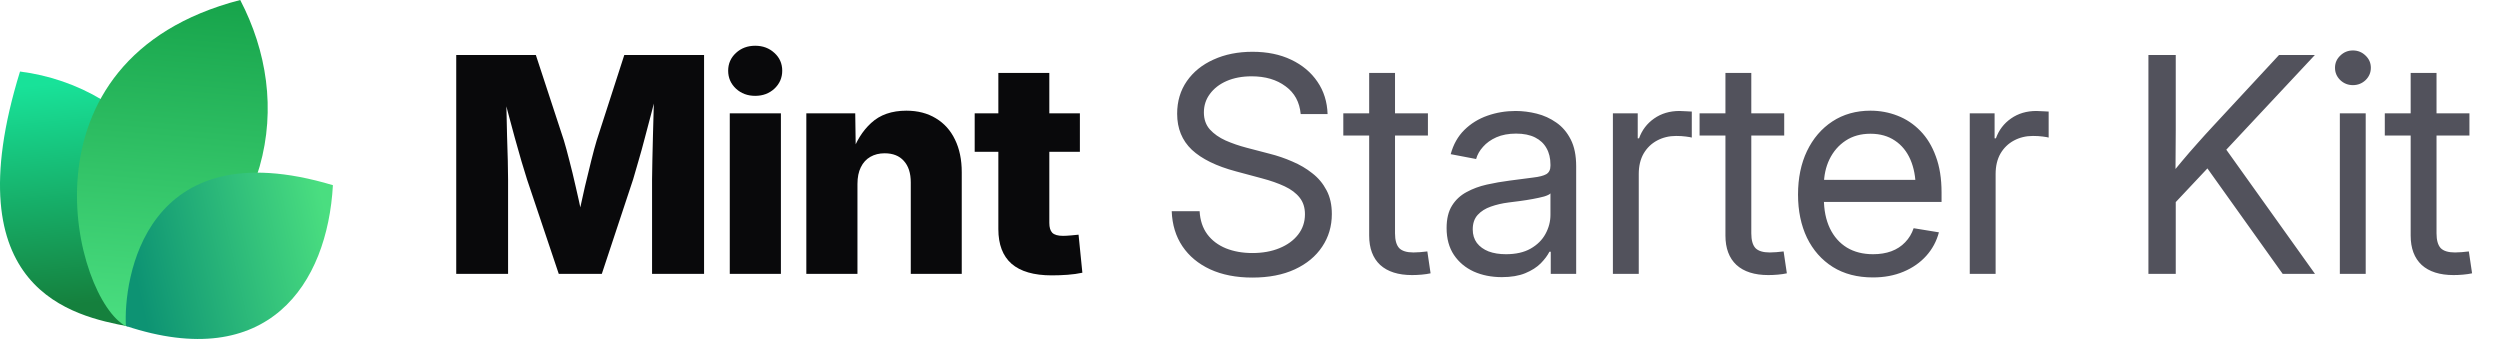
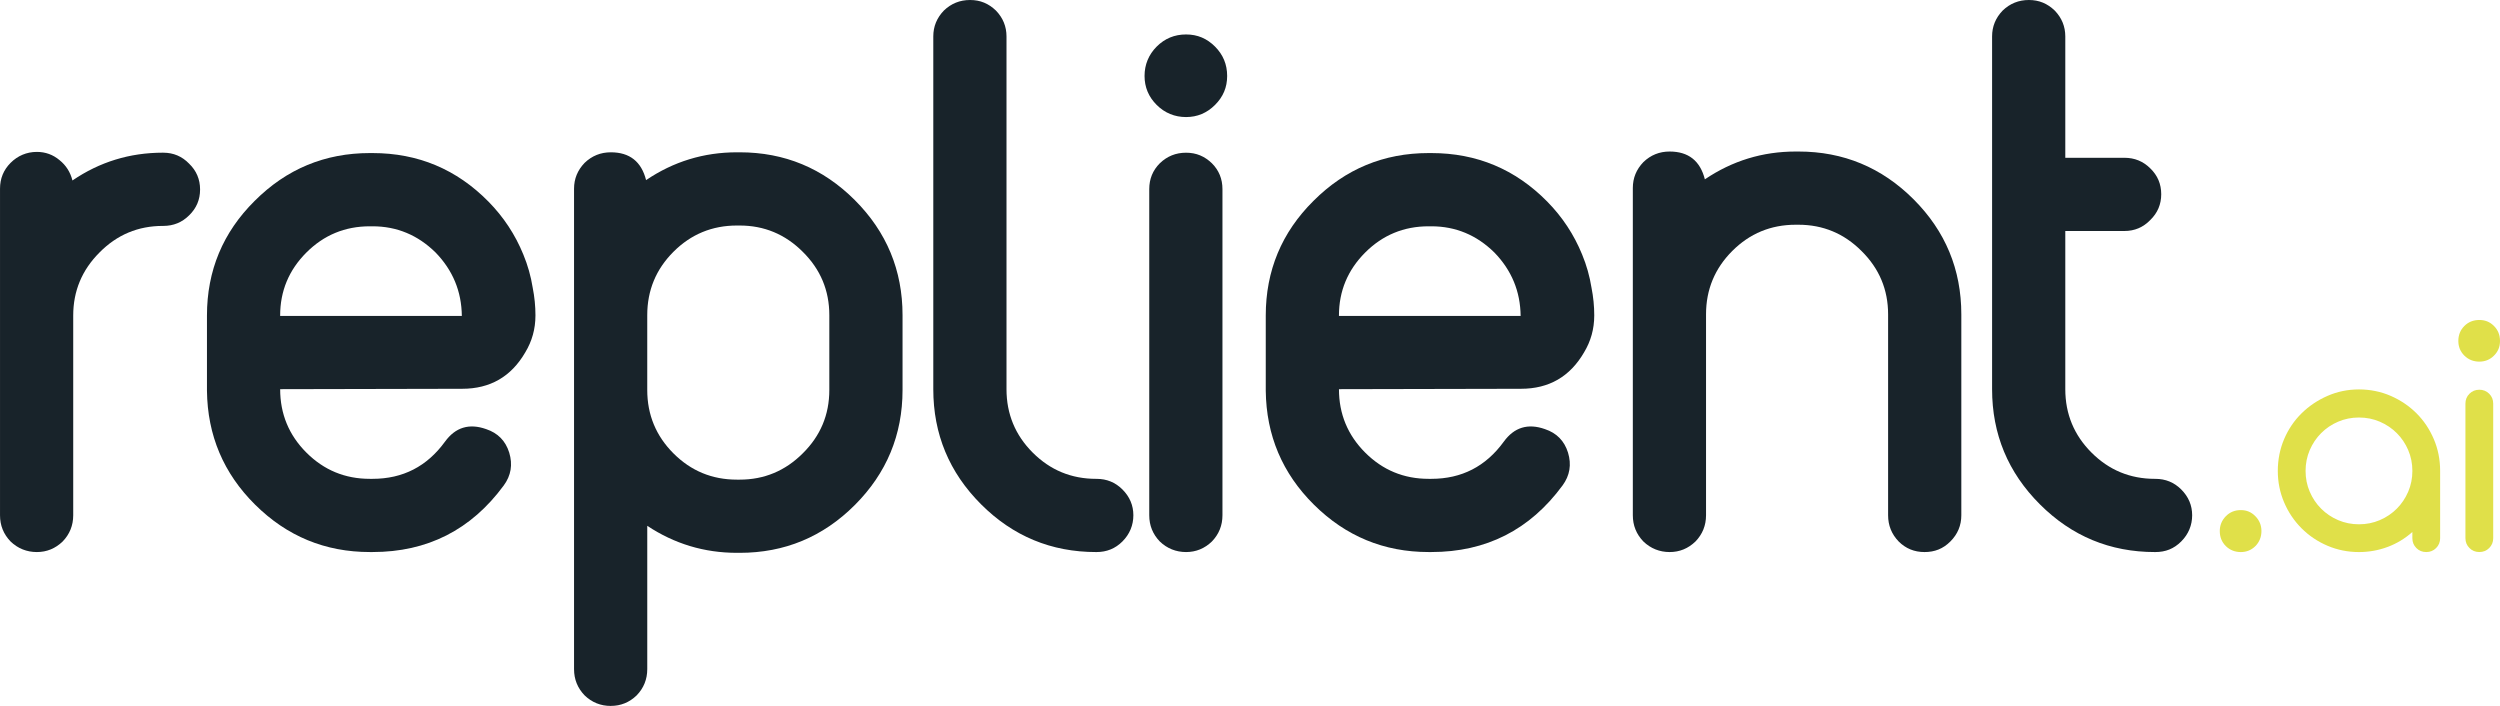
- <svg xmlns="http://www.w3.org/2000/svg" width="177" height="24" viewBox="0 0 177 24" fill="none">
-   <path d="M9.061 23.108C5.268 22.377 -3.391 20.627 1.417 5.064C9.634 6.099 16.973 14.064 9.061 23.108Z" fill="url(#paint0_linear_17557_2020)" />
-   <path d="M8.919 23.094C5.276 21.222 0.784 4.209 17.007 0C20.757 7.193 19.621 16.545 8.919 23.094Z" fill="url(#paint1_linear_17557_2020)" />
-   <path d="M8.914 23.079C8.735 19.882 10.159 9.085 23.57 13.111C23.181 20.123 18.984 26.418 8.914 23.079Z" fill="url(#paint2_linear_17557_2020)" />
-   <path d="M32.301 19.392V3.894H37.938L39.925 9.948C40.036 10.315 40.164 10.787 40.31 11.362C40.462 11.938 40.611 12.552 40.757 13.204C40.91 13.855 41.048 14.483 41.173 15.086C41.305 15.682 41.412 16.192 41.495 16.615H40.695C40.771 16.192 40.871 15.682 40.996 15.086C41.128 14.49 41.267 13.866 41.412 13.214C41.565 12.562 41.714 11.948 41.86 11.373C42.005 10.79 42.133 10.315 42.244 9.948L44.2 3.894H49.848V19.392H46.166V12.704C46.166 12.357 46.173 11.917 46.187 11.383C46.2 10.849 46.214 10.27 46.228 9.646C46.249 9.022 46.266 8.391 46.28 7.753C46.301 7.115 46.311 6.519 46.311 5.964H46.623C46.485 6.561 46.332 7.181 46.166 7.826C45.999 8.471 45.833 9.102 45.666 9.719C45.507 10.336 45.351 10.901 45.198 11.414C45.053 11.928 44.928 12.357 44.824 12.704L42.608 19.392H39.561L37.314 12.704C37.203 12.357 37.072 11.928 36.919 11.414C36.773 10.901 36.614 10.34 36.441 9.729C36.274 9.112 36.104 8.481 35.931 7.836C35.764 7.192 35.608 6.567 35.463 5.964H35.827C35.834 6.512 35.844 7.105 35.858 7.743C35.872 8.374 35.886 9.005 35.9 9.636C35.92 10.26 35.938 10.839 35.952 11.373C35.965 11.907 35.972 12.351 35.972 12.704V19.392H32.301ZM51.668 19.392V8.024H55.288V19.392H51.668ZM53.468 6.786C52.927 6.786 52.473 6.616 52.105 6.276C51.738 5.93 51.554 5.507 51.554 5.007C51.554 4.508 51.738 4.088 52.105 3.749C52.473 3.409 52.927 3.239 53.468 3.239C54.009 3.239 54.463 3.409 54.83 3.749C55.198 4.082 55.382 4.501 55.382 5.007C55.382 5.507 55.198 5.93 54.83 6.276C54.463 6.616 54.009 6.786 53.468 6.786ZM60.708 13.027V19.392H57.088V8.024H60.551L60.593 10.967H60.281C60.593 10.024 61.061 9.268 61.685 8.7C62.309 8.124 63.138 7.836 64.171 7.836C64.975 7.836 65.672 8.017 66.262 8.377C66.851 8.731 67.302 9.234 67.614 9.885C67.933 10.537 68.092 11.307 68.092 12.194V19.392H64.483V12.912C64.483 12.26 64.32 11.754 63.994 11.394C63.675 11.033 63.221 10.853 62.632 10.853C62.25 10.853 61.914 10.936 61.623 11.102C61.332 11.269 61.106 11.515 60.947 11.841C60.787 12.16 60.708 12.555 60.708 13.027ZM76.456 8.024V10.749H69.008V8.024H76.456ZM70.683 5.163H74.292V15.783C74.292 16.102 74.361 16.334 74.5 16.48C74.646 16.625 74.899 16.698 75.259 16.698C75.405 16.698 75.596 16.688 75.831 16.667C76.074 16.646 76.251 16.629 76.362 16.615L76.632 19.309C76.313 19.378 75.963 19.427 75.582 19.455C75.207 19.482 74.836 19.496 74.469 19.496C73.2 19.496 72.25 19.222 71.619 18.674C70.995 18.127 70.683 17.308 70.683 16.22V5.163Z" fill="#09090B" />
-   <path d="M88.667 19.652C87.523 19.652 86.528 19.458 85.682 19.07C84.843 18.681 84.188 18.137 83.716 17.437C83.245 16.736 82.992 15.908 82.957 14.951H84.933C84.968 15.596 85.148 16.14 85.474 16.584C85.8 17.021 86.24 17.354 86.795 17.582C87.35 17.804 87.974 17.915 88.667 17.915C89.388 17.915 90.026 17.801 90.581 17.572C91.143 17.343 91.583 17.024 91.902 16.615C92.228 16.199 92.391 15.717 92.391 15.169C92.391 14.698 92.266 14.306 92.017 13.994C91.767 13.675 91.413 13.408 90.956 13.193C90.498 12.978 89.954 12.787 89.323 12.621L87.502 12.132C86.123 11.765 85.082 11.255 84.382 10.603C83.689 9.944 83.342 9.095 83.342 8.055C83.342 7.174 83.571 6.404 84.028 5.746C84.486 5.087 85.117 4.577 85.921 4.217C86.726 3.849 87.645 3.666 88.678 3.666C89.718 3.666 90.63 3.853 91.413 4.227C92.204 4.602 92.824 5.122 93.275 5.787C93.726 6.446 93.965 7.209 93.993 8.076H92.089C92.013 7.23 91.656 6.574 91.018 6.11C90.387 5.638 89.586 5.403 88.615 5.403C87.95 5.403 87.36 5.513 86.847 5.735C86.341 5.957 85.946 6.262 85.661 6.651C85.377 7.032 85.235 7.469 85.235 7.961C85.235 8.447 85.377 8.849 85.661 9.168C85.946 9.48 86.317 9.74 86.774 9.948C87.232 10.149 87.724 10.319 88.251 10.457L89.884 10.884C90.439 11.023 90.977 11.206 91.496 11.435C92.023 11.657 92.495 11.934 92.911 12.267C93.334 12.593 93.67 12.995 93.92 13.474C94.17 13.945 94.294 14.504 94.294 15.149C94.294 16.015 94.066 16.788 93.608 17.468C93.157 18.148 92.512 18.681 91.673 19.07C90.834 19.458 89.832 19.652 88.667 19.652ZM101.097 8.024V9.594H95.106V8.024H101.097ZM96.937 5.163H98.767V16.521C98.767 17 98.865 17.347 99.059 17.562C99.26 17.77 99.6 17.874 100.078 17.874C100.21 17.874 100.366 17.867 100.546 17.853C100.733 17.832 100.903 17.815 101.056 17.801L101.285 19.351C101.097 19.392 100.886 19.423 100.65 19.444C100.414 19.465 100.189 19.475 99.974 19.475C98.996 19.475 98.244 19.236 97.717 18.758C97.197 18.272 96.937 17.579 96.937 16.677V5.163ZM106.33 19.621C105.595 19.621 104.932 19.489 104.343 19.226C103.754 18.955 103.285 18.564 102.939 18.05C102.592 17.53 102.419 16.896 102.419 16.147C102.419 15.495 102.547 14.965 102.804 14.556C103.06 14.146 103.403 13.828 103.833 13.599C104.263 13.363 104.742 13.186 105.269 13.068C105.796 12.95 106.333 12.857 106.881 12.787C107.574 12.69 108.132 12.617 108.555 12.569C108.978 12.52 109.287 12.441 109.481 12.33C109.675 12.212 109.772 12.014 109.772 11.737V11.654C109.772 11.203 109.679 10.815 109.492 10.489C109.311 10.163 109.041 9.91 108.68 9.729C108.32 9.549 107.872 9.459 107.338 9.459C106.805 9.459 106.34 9.546 105.945 9.719C105.556 9.892 105.241 10.118 104.998 10.395C104.755 10.665 104.593 10.953 104.509 11.258L102.71 10.915C102.897 10.222 103.22 9.65 103.677 9.199C104.135 8.748 104.679 8.412 105.31 8.19C105.941 7.968 106.607 7.857 107.307 7.857C107.8 7.857 108.295 7.92 108.795 8.044C109.301 8.169 109.765 8.381 110.188 8.679C110.611 8.97 110.951 9.369 111.208 9.875C111.464 10.374 111.593 11.005 111.593 11.768V19.392H109.793V17.822H109.7C109.568 18.085 109.363 18.359 109.086 18.643C108.809 18.921 108.444 19.153 107.994 19.34C107.543 19.527 106.988 19.621 106.33 19.621ZM106.621 17.998C107.321 17.998 107.904 17.867 108.368 17.603C108.84 17.333 109.19 16.986 109.419 16.563C109.654 16.133 109.772 15.682 109.772 15.211V13.692C109.703 13.769 109.554 13.841 109.325 13.911C109.096 13.973 108.829 14.032 108.524 14.088C108.226 14.143 107.921 14.192 107.609 14.233C107.304 14.275 107.033 14.309 106.798 14.337C106.354 14.393 105.938 14.49 105.549 14.628C105.168 14.76 104.86 14.954 104.624 15.211C104.388 15.467 104.27 15.811 104.27 16.241C104.27 16.615 104.367 16.934 104.561 17.198C104.762 17.461 105.04 17.662 105.393 17.801C105.747 17.933 106.156 17.998 106.621 17.998ZM114.193 19.392V8.024H115.951V9.792H116.045C116.253 9.209 116.61 8.741 117.116 8.388C117.622 8.034 118.219 7.857 118.905 7.857C119.058 7.857 119.217 7.864 119.384 7.878C119.55 7.885 119.682 7.892 119.779 7.899V9.74C119.716 9.719 119.578 9.695 119.363 9.667C119.155 9.639 118.922 9.625 118.666 9.625C118.174 9.625 117.726 9.733 117.324 9.948C116.922 10.163 116.603 10.471 116.367 10.874C116.138 11.276 116.024 11.758 116.024 12.319V19.392H114.193ZM126.322 8.024V9.594H120.33V8.024H126.322ZM122.161 5.163H123.992V16.521C123.992 17 124.089 17.347 124.283 17.562C124.484 17.77 124.824 17.874 125.302 17.874C125.434 17.874 125.59 17.867 125.77 17.853C125.958 17.832 126.127 17.815 126.28 17.801L126.509 19.351C126.322 19.392 126.11 19.423 125.874 19.444C125.639 19.465 125.413 19.475 125.198 19.475C124.221 19.475 123.468 19.236 122.941 18.758C122.421 18.272 122.161 17.579 122.161 16.677V5.163ZM132.604 19.642C131.502 19.642 130.555 19.396 129.765 18.903C128.974 18.404 128.364 17.714 127.934 16.834C127.511 15.946 127.3 14.927 127.3 13.775C127.3 12.611 127.511 11.584 127.934 10.697C128.364 9.802 128.964 9.102 129.734 8.596C130.51 8.089 131.408 7.836 132.428 7.836C133.1 7.836 133.738 7.954 134.341 8.19C134.952 8.426 135.489 8.783 135.954 9.261C136.425 9.74 136.793 10.343 137.056 11.071C137.327 11.792 137.462 12.645 137.462 13.63V14.296H128.433V12.735H136.463L135.631 13.297C135.631 12.541 135.506 11.876 135.257 11.3C135.007 10.725 134.643 10.277 134.165 9.958C133.686 9.632 133.107 9.469 132.428 9.469C131.748 9.469 131.162 9.632 130.67 9.958C130.177 10.284 129.796 10.725 129.526 11.279C129.262 11.827 129.13 12.441 129.13 13.12V14.046C129.13 14.864 129.273 15.572 129.557 16.168C129.841 16.757 130.243 17.211 130.763 17.53C131.283 17.842 131.901 17.998 132.615 17.998C133.093 17.998 133.523 17.929 133.905 17.79C134.293 17.645 134.619 17.433 134.882 17.156C135.153 16.879 135.354 16.546 135.486 16.157L137.275 16.449C137.108 17.08 136.81 17.634 136.38 18.113C135.95 18.591 135.413 18.966 134.768 19.236C134.123 19.507 133.402 19.642 132.604 19.642ZM139.459 19.392V8.024H141.217V9.792H141.311C141.519 9.209 141.876 8.741 142.382 8.388C142.888 8.034 143.485 7.857 144.171 7.857C144.324 7.857 144.483 7.864 144.649 7.878C144.816 7.885 144.948 7.892 145.045 7.899V9.74C144.982 9.719 144.844 9.695 144.629 9.667C144.421 9.639 144.188 9.625 143.932 9.625C143.439 9.625 142.992 9.733 142.59 9.948C142.188 10.163 141.869 10.471 141.633 10.874C141.404 11.276 141.29 11.758 141.29 12.319V19.392H139.459ZM153.429 14.961V12.715C153.783 12.257 154.136 11.82 154.49 11.404C154.844 10.981 155.204 10.565 155.572 10.156C155.939 9.74 156.314 9.327 156.695 8.918L161.355 3.894H163.893L157.277 10.967H157.184L153.429 14.961ZM152.108 19.392V3.894H154.043V9.241L154.022 12.559L154.043 13.505V19.392H152.108ZM161.615 19.392L155.967 11.477L157.173 9.969L163.903 19.392H161.615ZM165.661 19.392V8.024H167.492V19.392H165.661ZM166.587 6.027C166.24 6.027 165.942 5.909 165.692 5.673C165.443 5.43 165.318 5.139 165.318 4.799C165.318 4.459 165.443 4.172 165.692 3.936C165.942 3.693 166.24 3.572 166.587 3.572C166.934 3.572 167.232 3.693 167.482 3.936C167.731 4.172 167.856 4.459 167.856 4.799C167.856 5.139 167.731 5.43 167.482 5.673C167.232 5.909 166.934 6.027 166.587 6.027ZM174.836 8.024V9.594H168.844V8.024H174.836ZM170.675 5.163H172.506V16.521C172.506 17 172.603 17.347 172.797 17.562C172.998 17.77 173.338 17.874 173.816 17.874C173.948 17.874 174.104 17.867 174.284 17.853C174.472 17.832 174.641 17.815 174.794 17.801L175.023 19.351C174.836 19.392 174.624 19.423 174.388 19.444C174.153 19.465 173.927 19.475 173.712 19.475C172.735 19.475 171.982 19.236 171.455 18.758C170.935 18.272 170.675 17.579 170.675 16.677V5.163Z" fill="#52525C" />
+ <svg xmlns="http://www.w3.org/2000/svg" id="Ebene_2" data-name="Ebene 2" viewBox="0 0 1803.13 509.16">
  <defs>
-     <linearGradient id="paint0_linear_17557_2020" x1="3.776" y1="5.916" x2="5.232" y2="21.559" gradientUnits="userSpaceOnUse">
-       <stop stop-color="#18E299" />
-       <stop offset="1" stop-color="#15803D" />
-     </linearGradient>
-     <linearGradient id="paint1_linear_17557_2020" x1="12.171" y1="-0.718" x2="10.19" y2="22.983" gradientUnits="userSpaceOnUse">
-       <stop stop-color="#16A34A" />
-       <stop offset="1" stop-color="#4ADE80" />
-     </linearGradient>
-     <linearGradient id="paint2_linear_17557_2020" x1="23.133" y1="15.353" x2="9.338" y2="18.52" gradientUnits="userSpaceOnUse">
-       <stop stop-color="#4ADE80" />
-       <stop offset="1" stop-color="#0D9373" />
-     </linearGradient>
+     <style>
+       .cls-1 {
+         fill: #18232a;
+       }
+ 
+       .cls-1, .cls-2 {
+         stroke-width: 0px;
+       }
+ 
+       .cls-2 {
+         fill: #e0e049;
+       }
+     </style>
  </defs>
+   <g id="Ebene_1-2" data-name="Ebene 1">
+     <g>
+       <g>
+         <path class="cls-1" d="m117.76,110.13c7.34,0,13.55,2.64,18.64,7.91,5.27,5.08,7.91,11.3,7.91,18.64s-2.64,13.55-7.91,18.64c-5.08,5.08-11.3,7.62-18.64,7.62h-.28c-17.89,0-33.14,6.4-45.75,19.2-12.62,12.62-18.92,27.77-18.92,45.47v144.02c0,7.34-2.54,13.65-7.62,18.92-5.27,5.08-11.49,7.62-18.64,7.62s-13.65-2.54-18.92-7.62c-5.08-5.27-7.62-11.58-7.62-18.92v-235.52c0-7.34,2.54-13.55,7.62-18.64s11.58-7.91,18.92-7.91c6.21,0,11.67,1.98,16.38,5.93,4.7,3.77,7.81,8.66,9.32,14.68,19.58-13.36,41.32-20.05,65.23-20.05h.28Z" />
+         <path class="cls-1" d="m386.19,227.61c0,9.6-2.45,18.45-7.34,26.54-10.17,17.51-25.32,26.26-45.47,26.26l-131.31.28c0,17.89,6.31,33.14,18.92,45.75,12.61,12.62,27.86,18.92,45.75,18.92h1.98c21.84,0,39.25-8.94,52.24-26.83,7.53-10.35,17.41-13.36,29.65-9.04,8.47,2.82,14.02,8.47,16.66,16.94,2.63,8.66,1.31,16.57-3.95,23.72-23.54,32.01-55.07,48.01-94.6,48.01h-1.98c-32.19,0-59.77-11.39-82.74-34.17-22.78-22.59-34.36-49.98-34.73-82.18v-54.22c0-32.38,11.48-59.96,34.45-82.74,22.97-22.97,50.64-34.45,83.02-34.45h1.98c32.76,0,60.62,11.68,83.59,35.02,10.92,11.11,19.3,23.82,25.13,38.12,3.2,7.72,5.46,15.72,6.78,24,1.31,6.59,1.98,13.27,1.98,20.05Zm-184.12.28h131.03c-.19-17.69-6.5-32.94-18.92-45.75-12.81-12.61-27.96-18.92-45.47-18.92h-1.98c-17.89,0-33.14,6.31-45.75,18.92-12.62,12.62-18.92,27.77-18.92,45.47v.28Z" />
+         <path class="cls-1" d="m440.57,509.16c-7.34,0-13.65-2.54-18.92-7.62-5.08-5.27-7.62-11.58-7.62-18.92V136.11c0-7.15,2.54-13.36,7.62-18.64,5.27-5.08,11.58-7.62,18.92-7.62,13.55,0,22.03,6.68,25.42,20.05,19.77-13.36,41.6-20.05,65.52-20.05h1.98c32.38,0,60.05,11.49,83.02,34.45,22.97,22.97,34.45,50.65,34.45,83.02v53.94c0,32.38-11.49,60.06-34.45,83.02-22.97,22.97-50.65,34.45-83.02,34.45h-1.98c-23.54,0-45.09-6.5-64.67-19.49v103.36c0,7.34-2.54,13.65-7.62,18.92-5.27,5.08-11.49,7.62-18.64,7.62Zm26.26-227.89c0,17.89,6.31,33.14,18.92,45.75,12.61,12.62,27.86,18.92,45.75,18.92h1.98c17.69,0,32.85-6.31,45.47-18.92,12.8-12.61,19.2-27.86,19.2-45.75v-53.94c0-17.88-6.4-33.13-19.2-45.75-12.62-12.61-27.77-18.92-45.47-18.92h-1.98c-17.89,0-33.14,6.31-45.75,18.92-12.62,12.62-18.92,27.86-18.92,45.75v53.94Z" />
+         <path class="cls-1" d="m718.32,7.62c5.08,5.27,7.62,11.49,7.62,18.64v254.44c0,17.89,6.31,33.14,18.92,45.75,12.61,12.62,27.86,18.92,45.75,18.92h.28c7.34,0,13.55,2.54,18.64,7.62,5.27,5.27,7.91,11.49,7.91,18.64s-2.64,13.65-7.91,18.92c-5.08,5.08-11.3,7.62-18.64,7.62h-.28c-32.38,0-60.06-11.48-83.02-34.45-22.97-22.97-34.45-50.64-34.45-83.02V26.26c0-7.15,2.54-13.36,7.62-18.64,5.27-5.08,11.58-7.62,18.92-7.62s13.36,2.54,18.64,7.62Z" />
+         <path class="cls-1" d="m876.34,75.68c-5.84,5.84-12.81,8.75-20.9,8.75s-15.35-2.92-21.18-8.75c-5.84-5.83-8.75-12.8-8.75-20.9s2.92-15.34,8.75-21.18c5.83-5.83,12.89-8.75,21.18-8.75s15.06,2.92,20.9,8.75c5.83,5.84,8.75,12.9,8.75,21.18s-2.92,15.06-8.75,20.9Zm-39.82,314.87c-5.08-5.27-7.62-11.58-7.62-18.92v-235.23c0-7.34,2.54-13.55,7.62-18.64,5.27-5.08,11.58-7.62,18.92-7.62s13.36,2.54,18.64,7.62c5.08,5.08,7.62,11.3,7.62,18.64v235.23c0,7.34-2.54,13.65-7.62,18.92-5.27,5.08-11.49,7.62-18.64,7.62s-13.65-2.54-18.92-7.62Z" />
+         <path class="cls-1" d="m1149.85,227.61c0,9.6-2.45,18.45-7.34,26.54-10.17,17.51-25.32,26.26-45.47,26.26l-131.31.28c0,17.89,6.31,33.14,18.92,45.75,12.61,12.62,27.86,18.92,45.75,18.92h1.98c21.84,0,39.25-8.94,52.24-26.83,7.53-10.35,17.41-13.36,29.65-9.04,8.47,2.82,14.02,8.47,16.66,16.94,2.63,8.66,1.31,16.57-3.95,23.72-23.54,32.01-55.07,48.01-94.6,48.01h-1.98c-32.19,0-59.77-11.39-82.74-34.17-22.78-22.59-34.36-49.98-34.73-82.18v-54.22c0-32.38,11.48-59.96,34.45-82.74,22.97-22.97,50.64-34.45,83.02-34.45h1.98c32.76,0,60.62,11.68,83.59,35.02,10.92,11.11,19.3,23.82,25.13,38.12,3.2,7.72,5.46,15.72,6.78,24,1.31,6.59,1.98,13.27,1.98,20.05Zm-184.12.28h131.03c-.19-17.69-6.5-32.94-18.92-45.75-12.81-12.61-27.96-18.92-45.47-18.92h-1.98c-17.89,0-33.14,6.31-45.75,18.92-12.61,12.62-18.92,27.77-18.92,45.47v.28Z" />
+         <path class="cls-1" d="m1297.14,109.29c32.38,0,60.05,11.49,83.02,34.45,22.97,22.97,34.45,50.65,34.45,83.02v144.87c0,7.34-2.64,13.65-7.91,18.92s-11.3,7.62-18.64,7.62-13.55-2.54-18.64-7.62c-5.08-5.27-7.62-11.58-7.62-18.92v-144.87c0-17.88-6.4-33.13-19.2-45.75-12.61-12.61-27.77-18.92-45.47-18.92h-1.98c-17.89,0-33.14,6.31-45.75,18.92-12.61,12.62-18.92,27.86-18.92,45.75v144.87c0,7.34-2.54,13.65-7.62,18.92-5.27,5.08-11.48,7.62-18.64,7.62s-13.65-2.54-18.92-7.62c-5.08-5.27-7.62-11.58-7.62-18.92v-236.08c0-7.15,2.54-13.36,7.62-18.64,5.27-5.08,11.58-7.62,18.92-7.62,13.55,0,22.03,6.68,25.42,20.05,19.77-13.36,41.61-20.05,65.52-20.05h1.98Z" />
+         <path class="cls-1" d="m1554.55,345.37c7.34,0,13.55,2.54,18.64,7.62,5.27,5.27,7.91,11.49,7.91,18.64s-2.64,13.65-7.91,18.92-11.3,7.62-18.64,7.62h-.28c-32.38,0-60.06-11.48-83.02-34.45-22.97-22.97-34.45-50.64-34.45-83.02V26.26c0-7.15,2.54-13.36,7.62-18.64,5.27-5.08,11.58-7.62,18.92-7.62s13.37,2.54,18.64,7.62c5.08,5.27,7.62,11.49,7.62,18.64v87.54h42.64c7.34,0,13.55,2.54,18.64,7.62,5.27,5.08,7.91,11.3,7.91,18.64s-2.64,13.55-7.91,18.64c-5.08,5.27-11.3,7.91-18.64,7.91h-42.64v114.09c0,17.89,6.31,33.14,18.92,45.75,12.61,12.62,27.86,18.92,45.75,18.92h.28Z" />
+       </g>
+       <path class="cls-2" d="m1601.02,383.04c0-4.15,1.45-7.71,4.34-10.68,2.89-2.97,6.49-4.45,10.8-4.45s7.68,1.48,10.57,4.45c2.9,2.97,4.34,6.53,4.34,10.68s-1.45,7.9-4.34,10.8c-2.89,2.89-6.42,4.34-10.57,4.34s-7.9-1.45-10.8-4.34c-2.89-2.89-4.34-6.49-4.34-10.8" />
+       <path class="cls-2" d="m1739.92,383.71c-5.34,4.75-11.32,8.35-17.92,10.8-6.6,2.45-13.47,3.67-20.59,3.67-8.01,0-15.58-1.52-22.7-4.56-7.12-3.04-13.36-7.23-18.7-12.58-5.34-5.34-9.54-11.57-12.58-18.7-3.04-7.12-4.56-14.69-4.56-22.7s1.52-15.8,4.56-22.93c3.04-7.12,7.23-13.32,12.58-18.59,5.34-5.27,11.57-9.46,18.7-12.58s14.69-4.67,22.7-4.67,15.8,1.56,22.93,4.67c7.12,3.12,13.32,7.31,18.59,12.58,5.27,5.27,9.42,11.46,12.46,18.59,3.04,7.12,4.56,14.77,4.56,22.93v48.52c0,2.82-.97,5.2-2.9,7.12-1.93,1.93-4.3,2.89-7.12,2.89s-5.19-.96-7.12-2.89c-1.93-1.93-2.89-4.3-2.89-7.12v-4.45Zm-38.51-82.58c-5.34,0-10.35,1-15.02,3.01-4.67,2-8.76,4.75-12.24,8.24-3.49,3.49-6.23,7.57-8.24,12.24-2,4.67-3.01,9.68-3.01,15.02s1,10.35,3.01,15.02c2,4.67,4.75,8.76,8.24,12.24,3.48,3.49,7.57,6.23,12.24,8.24,4.67,2,9.68,3.01,15.02,3.01s10.35-1,15.03-3.01c4.67-2,8.75-4.75,12.24-8.24,3.48-3.48,6.23-7.57,8.24-12.24,2-4.67,3.01-9.68,3.01-15.02s-1-10.35-3.01-15.02c-2-4.67-4.75-8.75-8.24-12.24-3.49-3.48-7.57-6.23-12.24-8.24-4.67-2-9.68-3.01-15.03-3.01Z" />
+       <path class="cls-2" d="m1773.08,245.92c0-4.3,1.45-7.9,4.34-10.8,2.89-2.89,6.49-4.34,10.8-4.34s7.68,1.45,10.57,4.34c2.89,2.89,4.34,6.49,4.34,10.8s-1.45,7.68-4.34,10.57c-2.89,2.89-6.42,4.34-10.57,4.34s-7.9-1.45-10.8-4.34c-2.89-2.89-4.34-6.42-4.34-10.57Zm25.15,142.23c0,2.82-.97,5.2-2.89,7.12-1.93,1.93-4.31,2.89-7.12,2.89s-5.2-.96-7.12-2.89c-1.93-1.93-2.9-4.3-2.9-7.12v-97.05c0-2.82.96-5.19,2.9-7.12,1.93-1.93,4.3-2.89,7.12-2.89s5.19.97,7.12,2.89c1.93,1.93,2.89,4.31,2.89,7.12v97.05Z" />
+     </g>
+   </g>
</svg>
